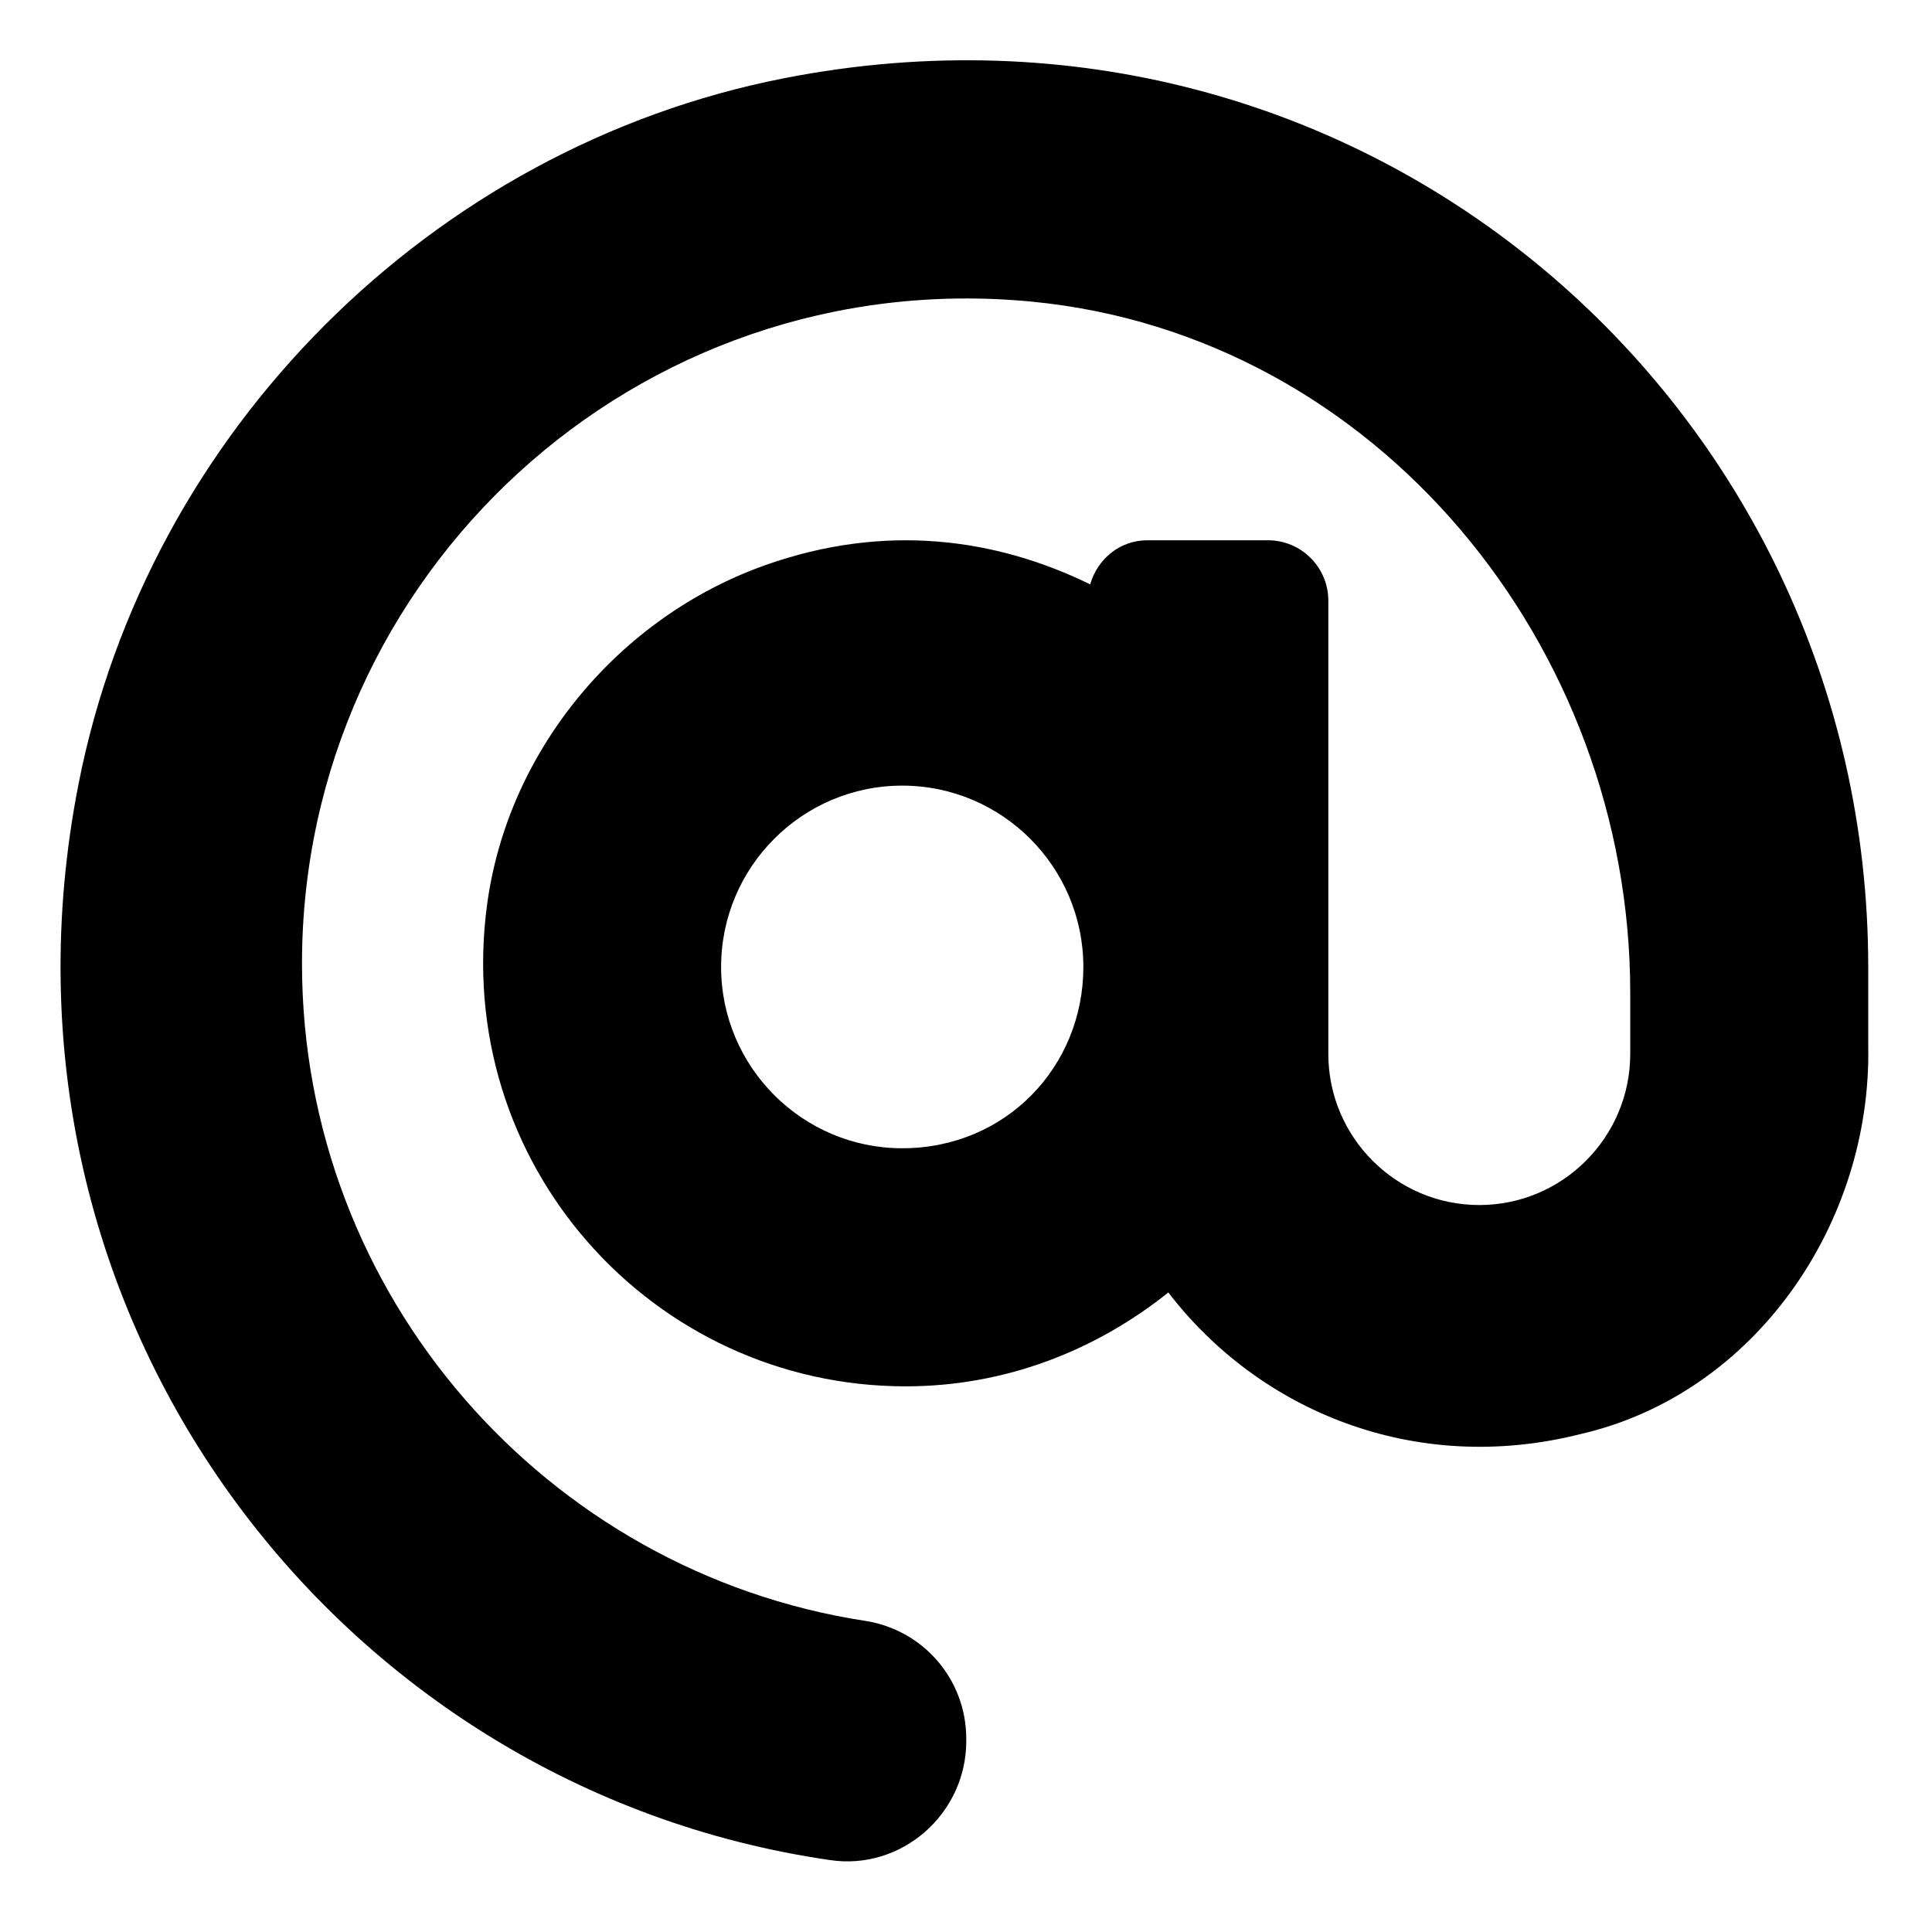
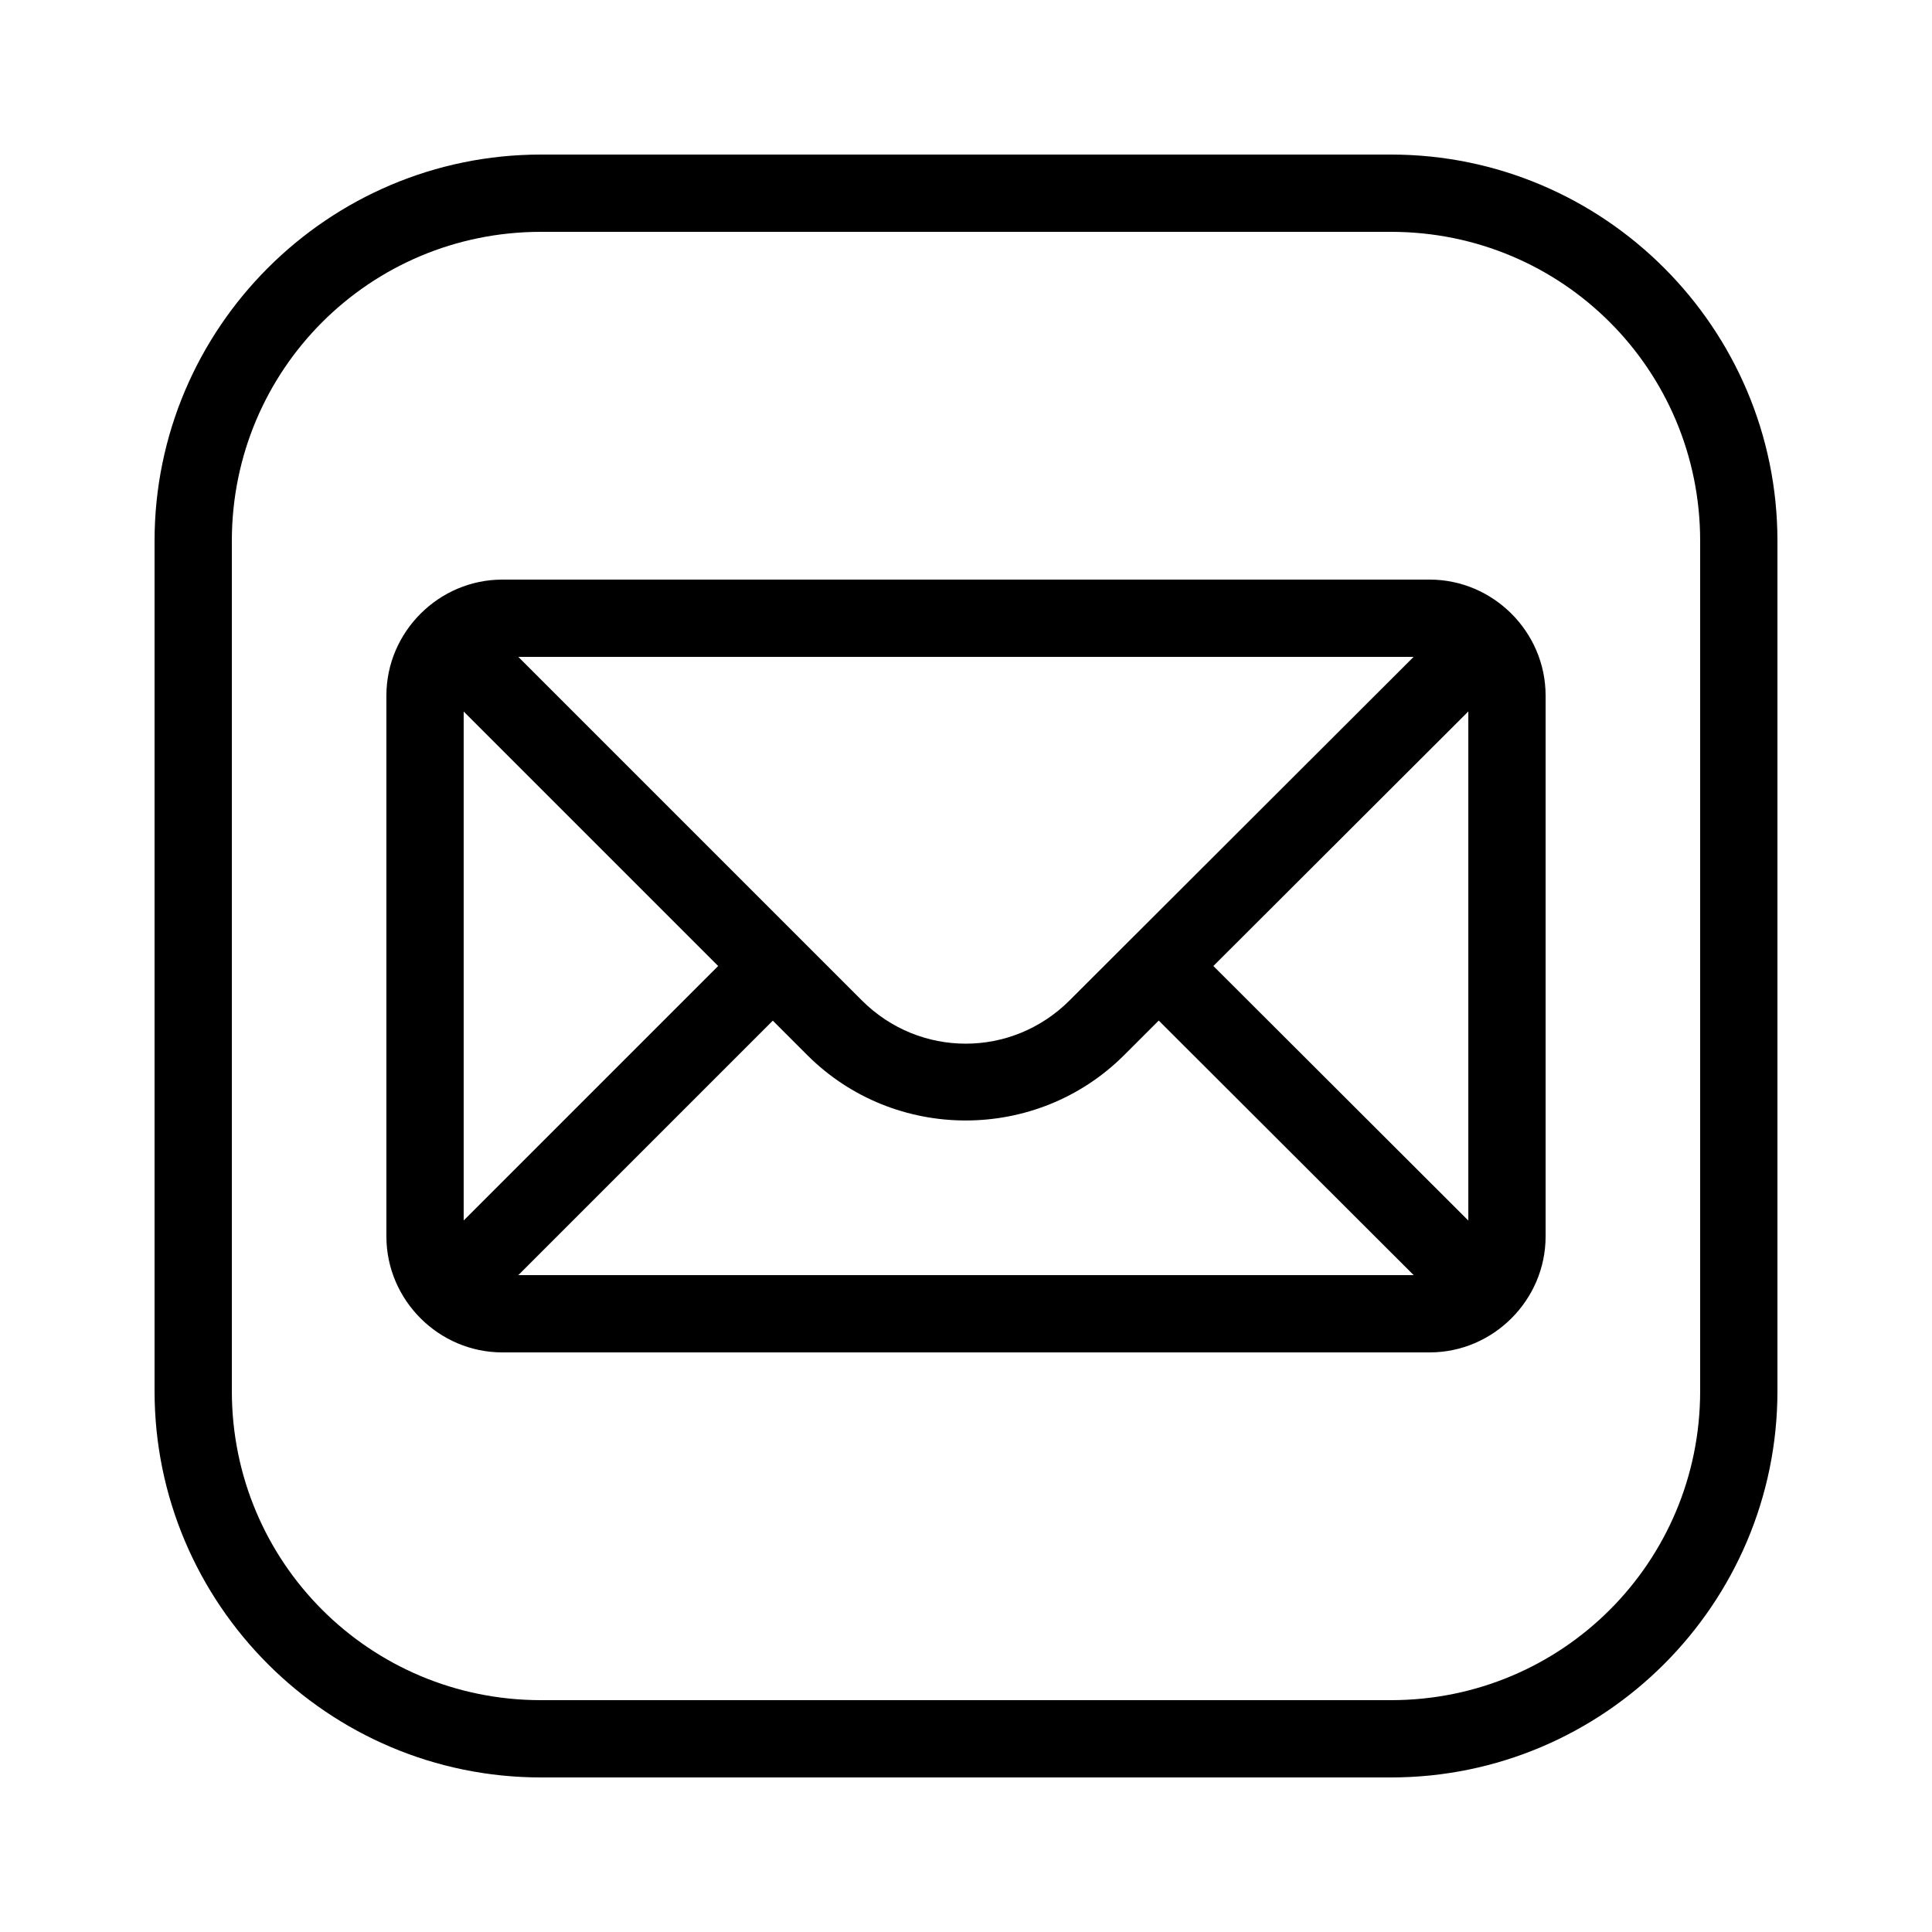
- <svg xmlns="http://www.w3.org/2000/svg" viewBox="0 0 512 512">
-   <path fill="currentColor" d="M207.8 20.73c-93.45 18.32-168.7 93.66-187 187.1c-27.64 140.9 68.65 266.2 199.1 285.1c19.01 2.888 36.17-12.26 36.17-31.49l0-.663c0-15.74-11.44-28.88-26.84-31.24c-84.35-12.98-149.2-86.13-149.2-174.2c0-102.9 88.61-185.5 193.4-175.4c91.54 8.869 158.6 91.25 158.6 183.2l0 16.16c0 22.09-17.94 40.05-40 40.05s-40.01-17.96-40.01-40.05v-120.1c0-8.847-7.161-16.02-16.01-16.02l-31.98 .004c-7.299 0-13.2 4.992-15.12 11.68c-24.85-12.15-54.24-16.38-86.06-5.106c-38.75 13.73-68.12 48.91-73.72 89.64c-9.483 69.01 43.81 128 110.9 128c26.44 0 50.43-9.544 69.59-24.88c24 31.3 65.23 48.69 109.4 37.49C465.2 369.3 496 324.1 495.1 277.2V256.3C495.1 107.1 361.2-9.332 207.8 20.73zM239.1 304.3c-26.47 0-48-21.56-48-48.05s21.53-48.05 48-48.05s48 21.56 48 48.05S266.5 304.3 239.1 304.3z" />
+ <svg xmlns="http://www.w3.org/2000/svg" viewBox="0 0 50 50" width="50px" height="50px">
+   <path d="M 14 4 C 8.489 4 4 8.489 4 14 L 4 36 C 4 41.511 8.489 46 14 46 L 36 46 C 41.511 46 46 41.511 46 36 L 46 14 C 46 8.489 41.511 4 36 4 L 14 4 z M 14 6 L 36 6 C 40.431 6 44 9.569 44 14 L 44 36 C 44 40.431 40.431 44 36 44 L 14 44 C 9.569 44 6 40.431 6 36 L 6 14 C 6 9.569 9.569 6 14 6 z M 13 15 C 11.355 15 10 16.355 10 18 L 10 32 C 10 33.645 11.355 35 13 35 L 37 35 C 38.645 35 40 33.645 40 32 L 40 18 C 40 16.355 38.645 15 37 15 L 13 15 z M 13.414 17 L 36.584 17 L 27.678 25.893 C 26.185 27.383 23.797 27.383 22.305 25.891 L 13.414 17 z M 38 18.412 L 38 31.588 L 31.402 25 L 38 18.412 z M 12 18.414 L 18.586 25 L 12 31.586 L 12 18.414 z M 29.988 26.412 L 36.586 33 L 13.414 33 L 20 26.414 L 20.891 27.305 C 23.146 29.561 26.833 29.562 29.09 27.309 L 29.988 26.412 z" />
</svg>
